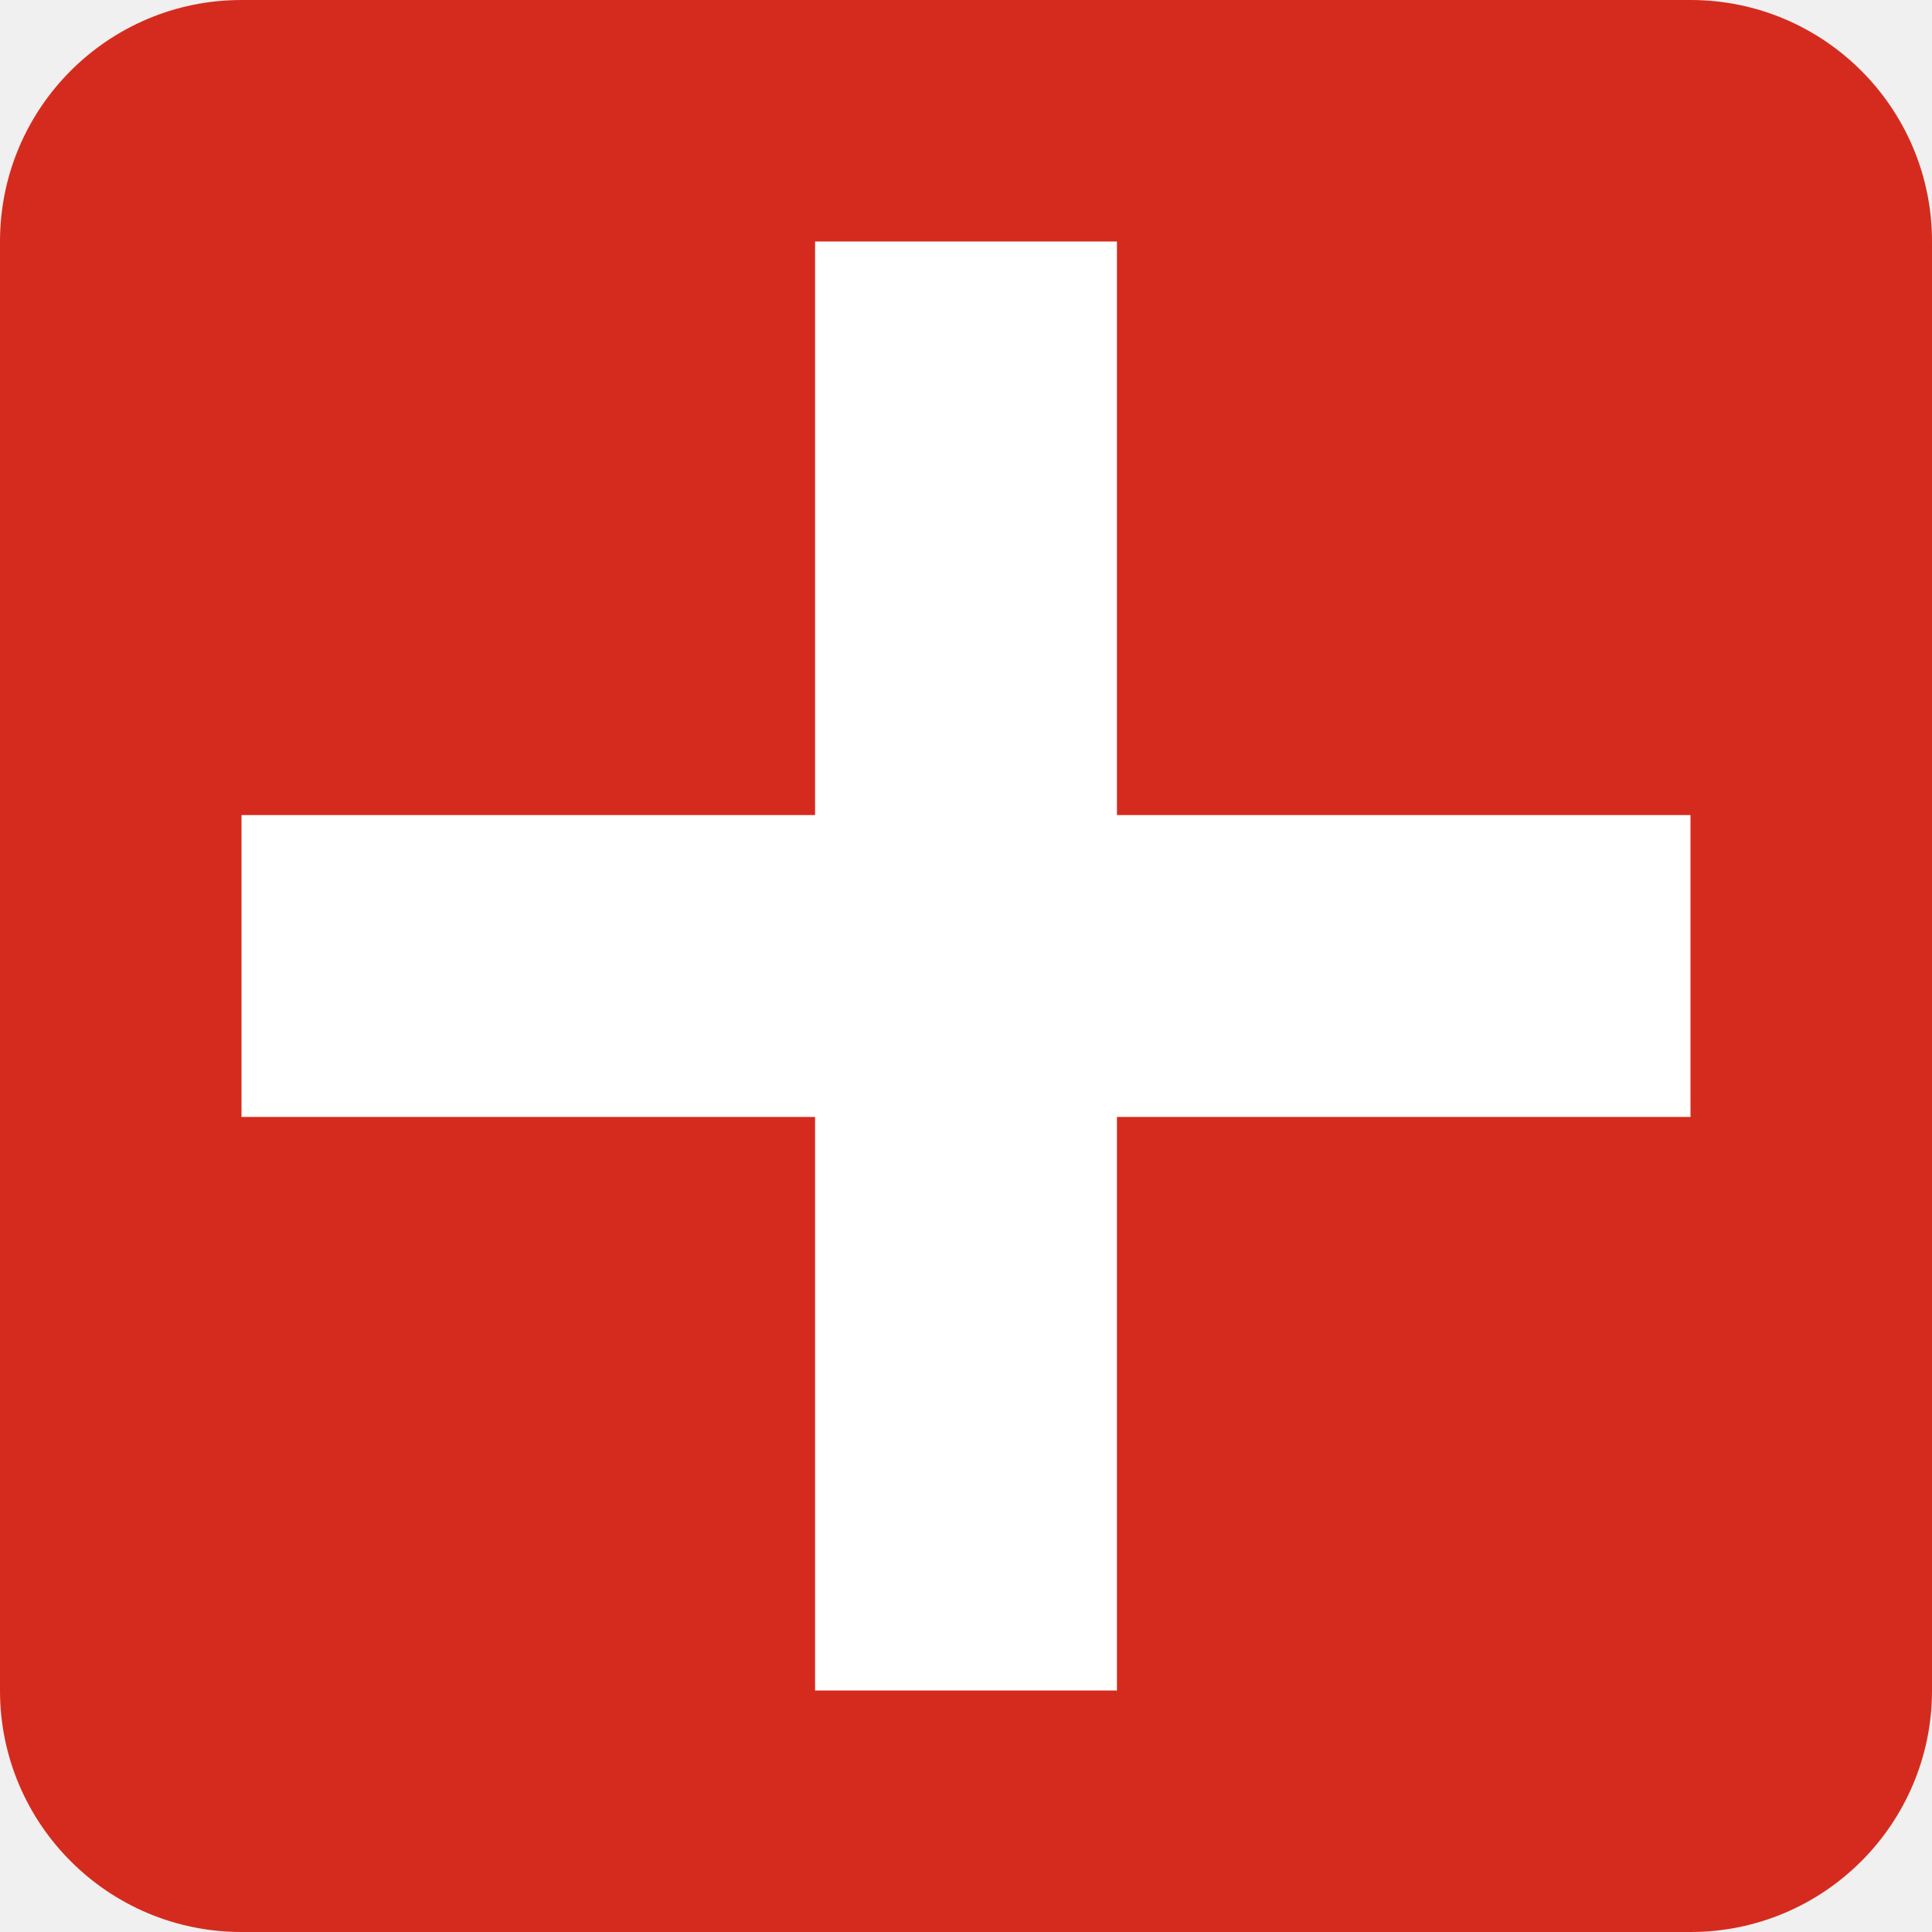
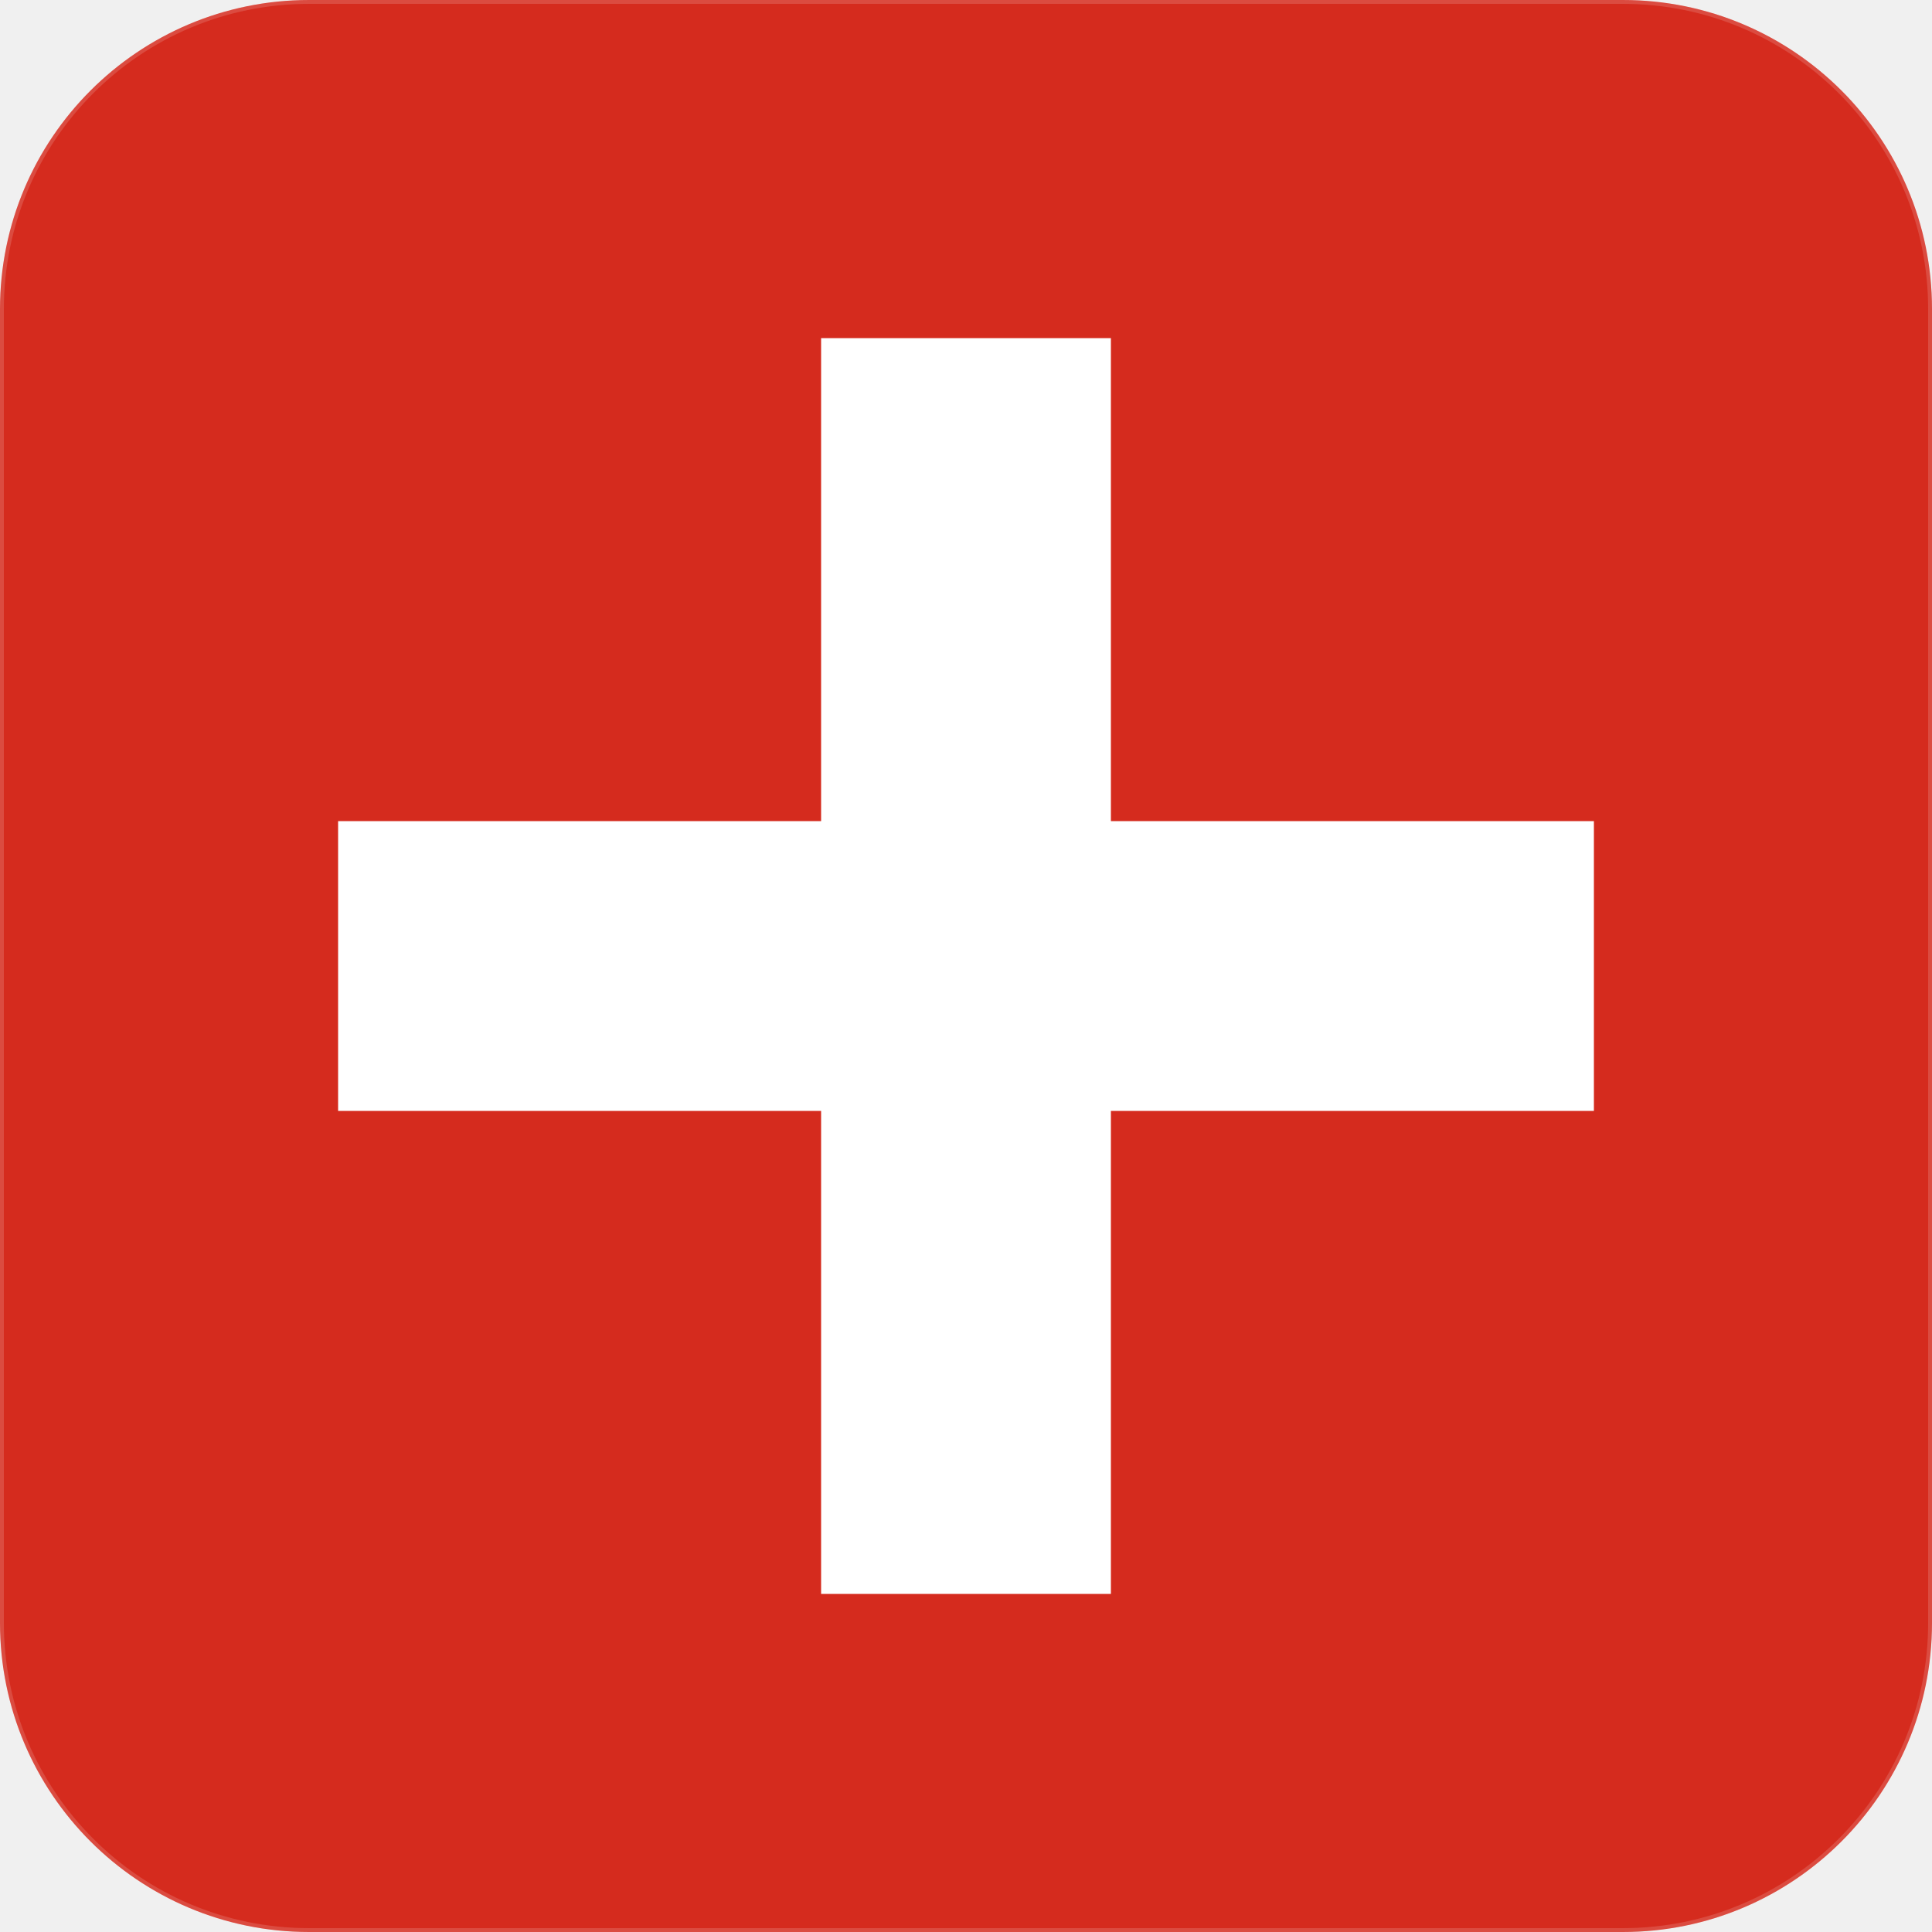
- <svg xmlns="http://www.w3.org/2000/svg" viewBox="0 0 32 32">
-   <rect width="32" height="32" rx="4" fill="#D52B1E" />
-   <rect x="13.5" y="4" width="5" height="24" fill="white" />
-   <rect x="4" y="13.5" width="24" height="5" fill="white" />
+ <svg xmlns="http://www.w3.org/2000/svg" width="1000" height="1000" viewBox="0 0 1000 1000">
+   <defs>
+     <clipPath id="rounded-clip">
+       <rect width="1000" height="1000" rx="160" ry="160" />
+     </clipPath>
+   </defs>
+   <g clip-path="url(#rounded-clip)">
+     <rect width="1000" height="1000" fill="#D52B1E" />
+     <rect x="425" y="175" width="150" height="650" fill="white" />
+     <rect x="175" y="425" width="650" height="150" fill="white" />
+     <rect width="1000" height="1000" rx="160" ry="160" fill="none" stroke="rgba(255,255,255,0.15)" stroke-width="4" />
+   </g>
</svg>
